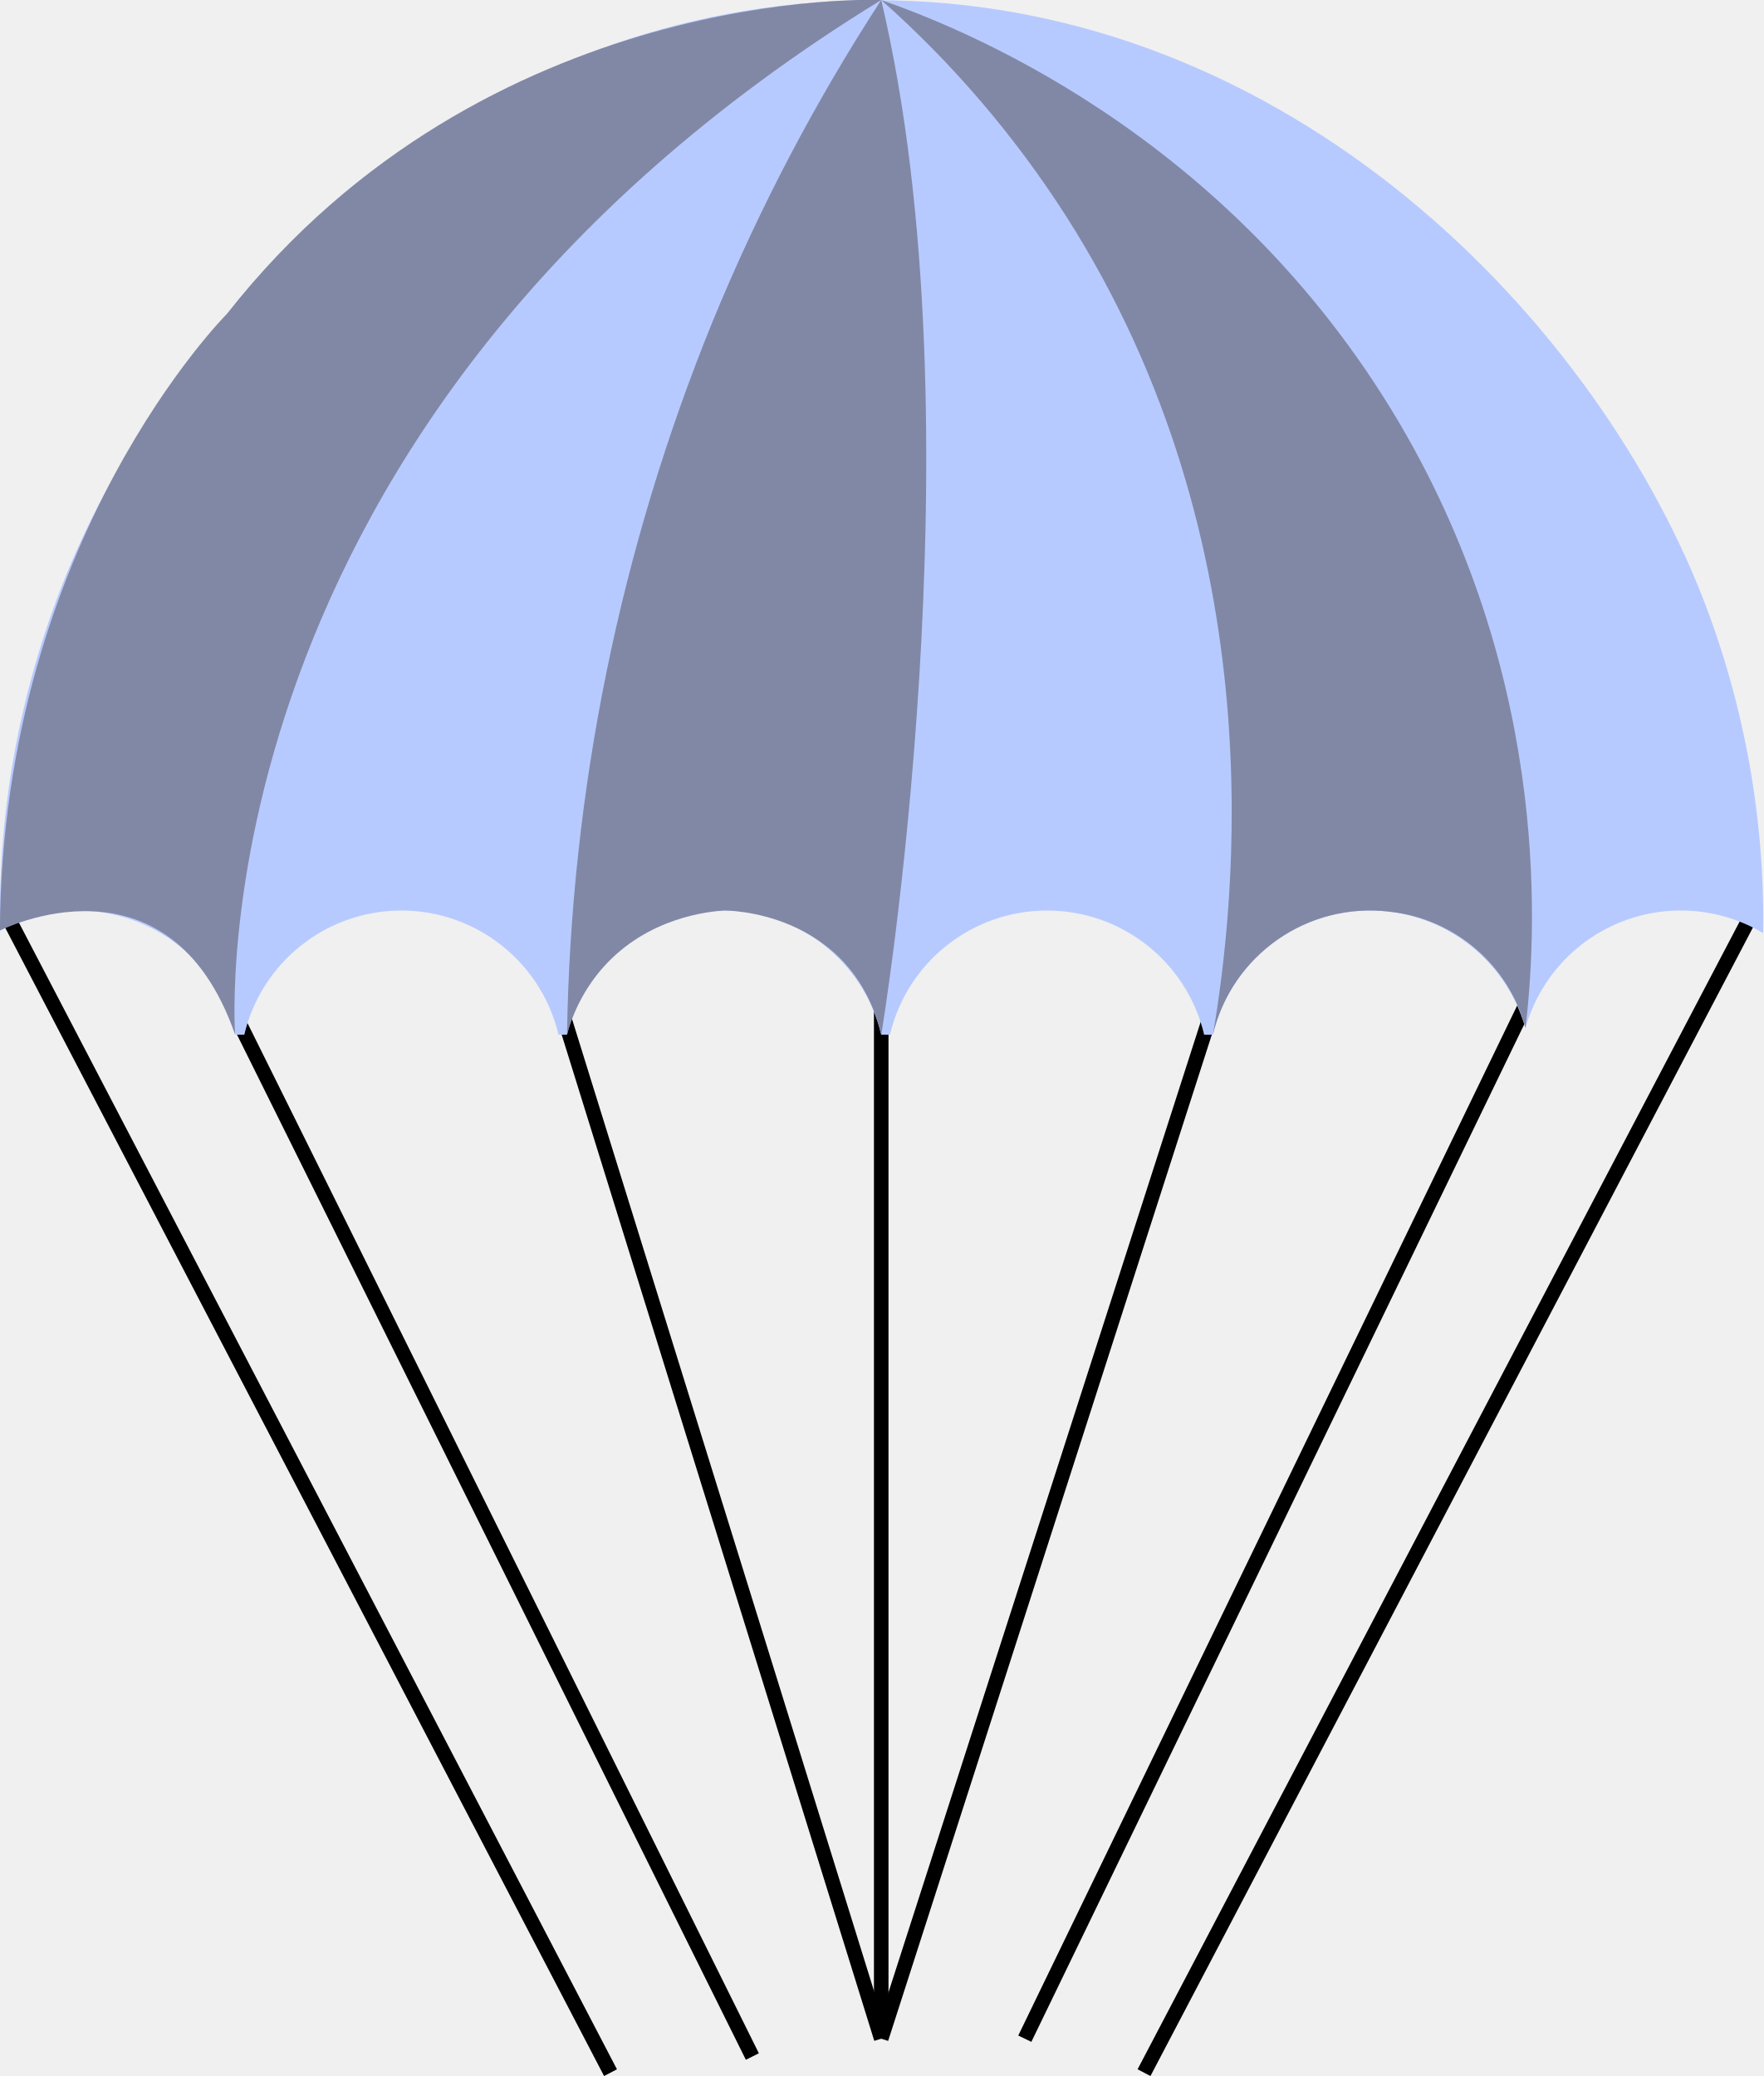
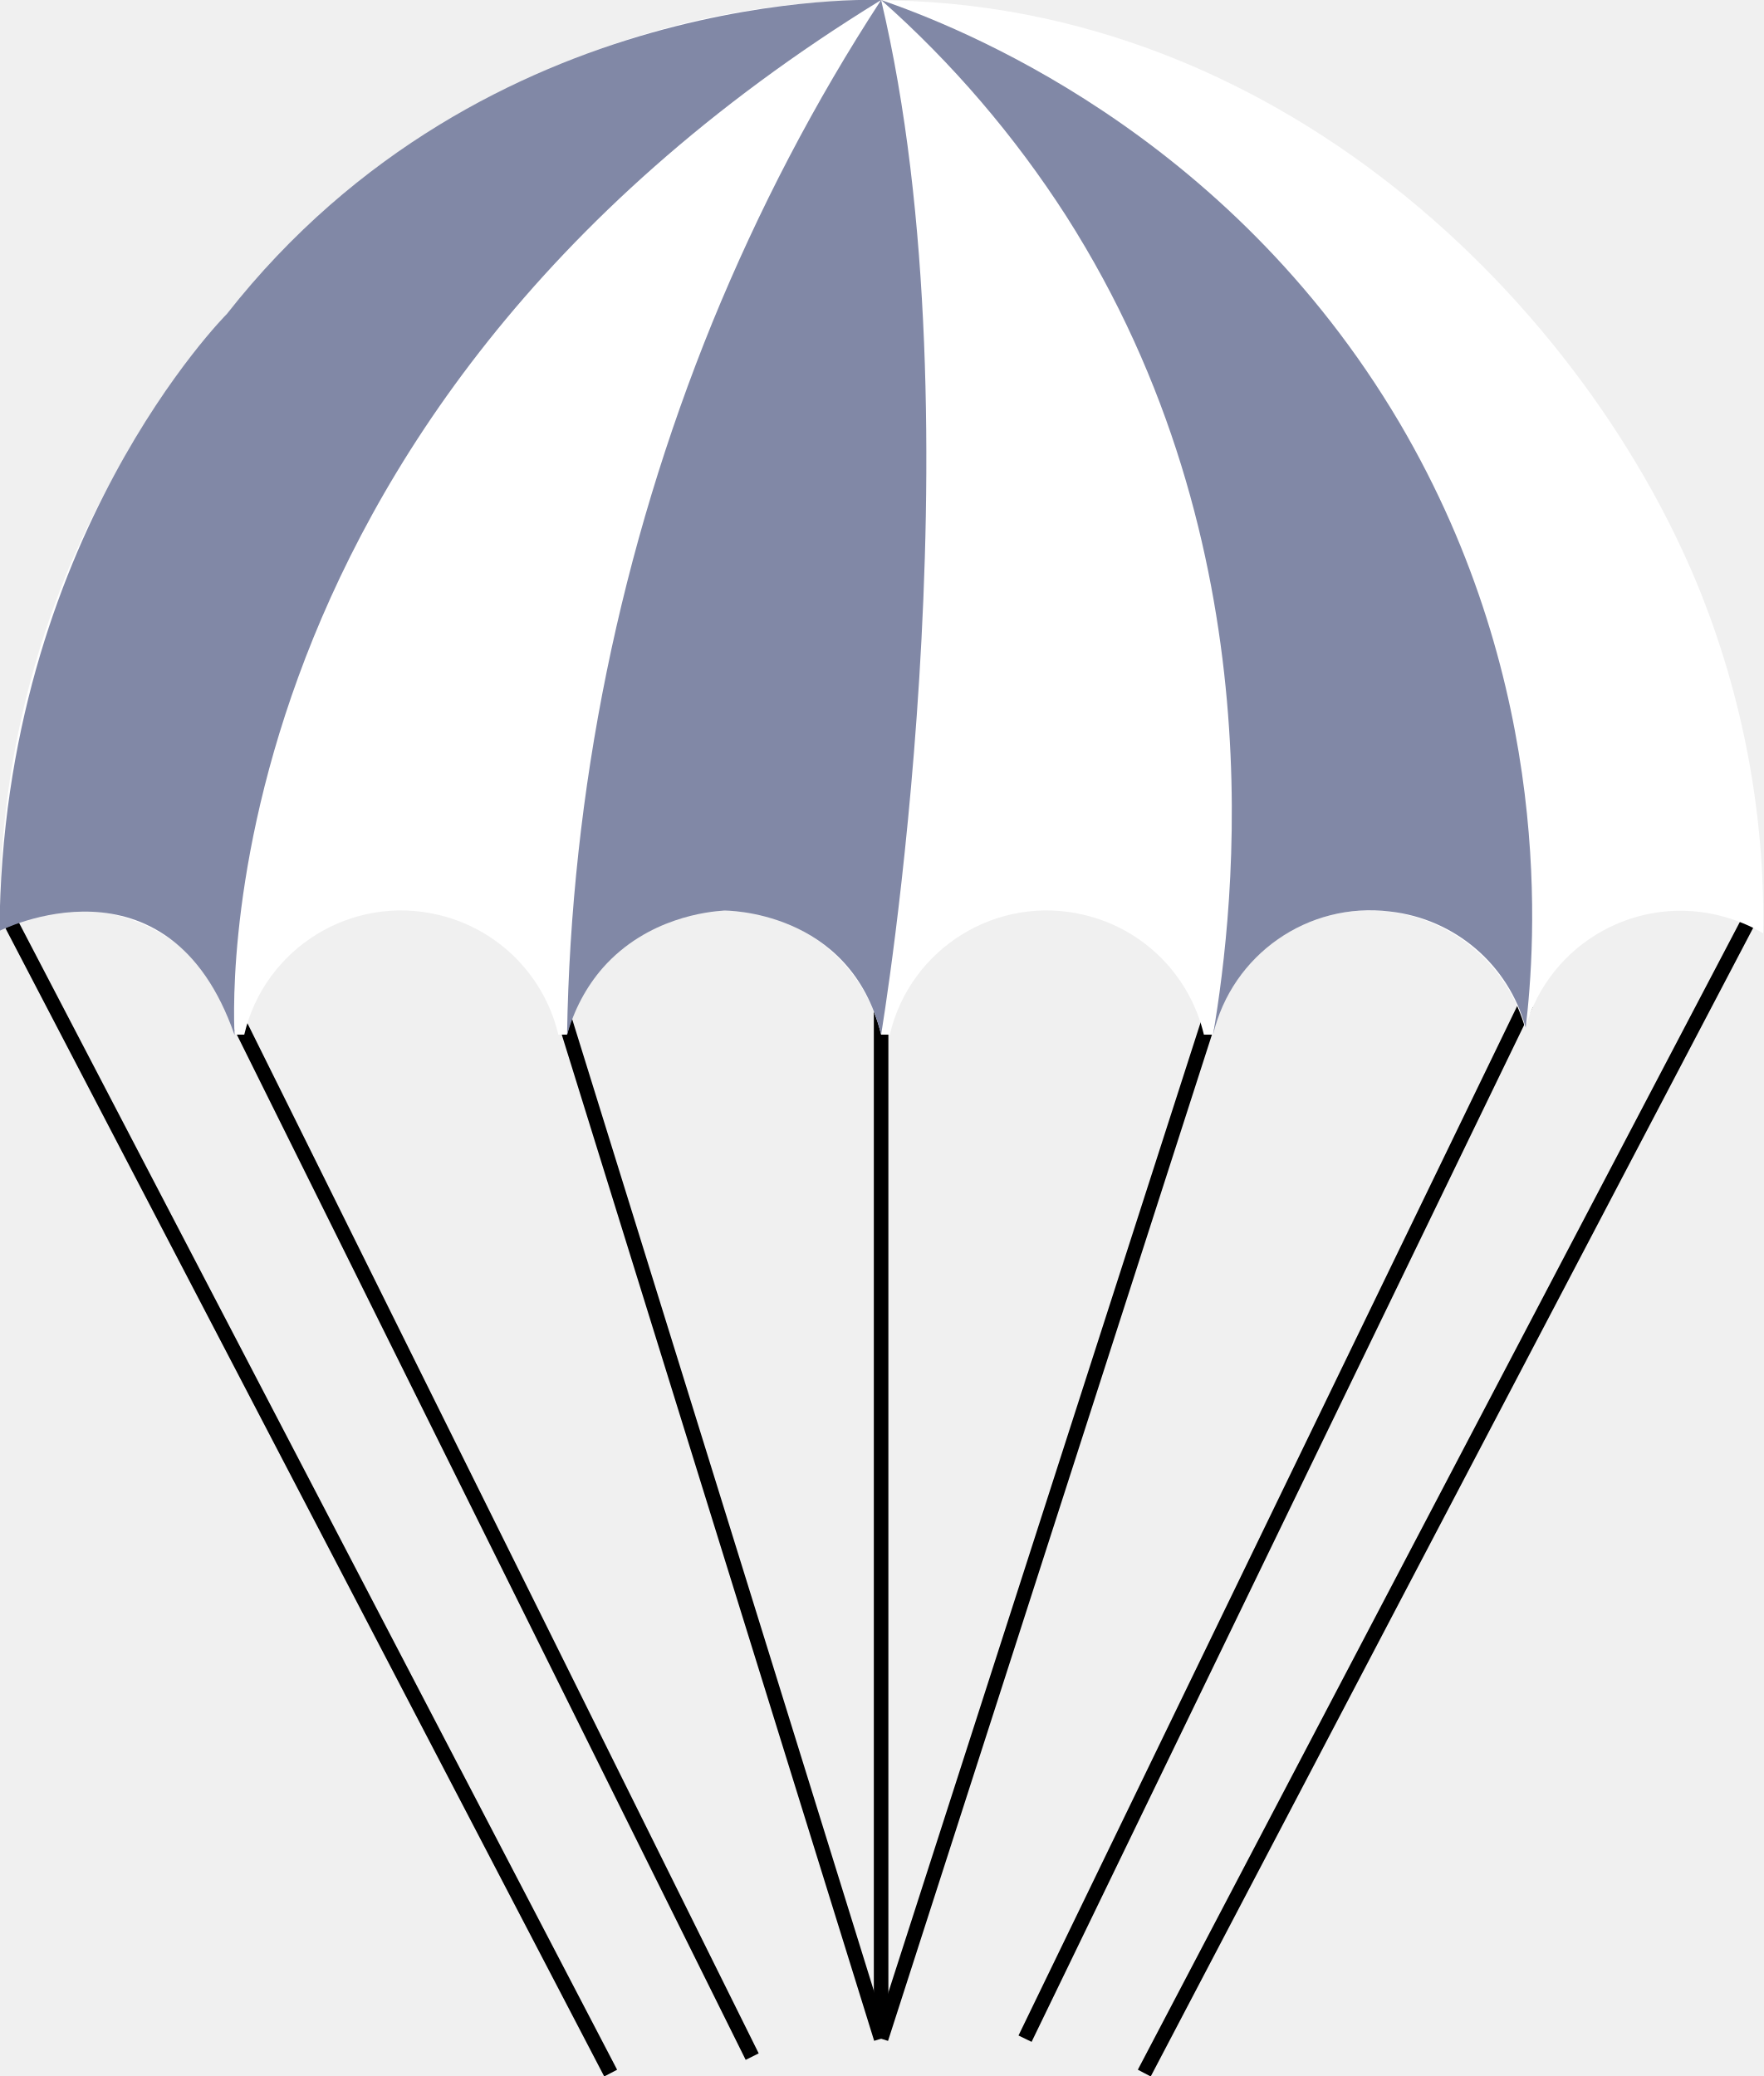
- <svg xmlns="http://www.w3.org/2000/svg" viewBox="0 0 363.84 428.44">
-   <defs>
-     <style>.cls-1{fill:none;stroke:#000;stroke-miterlimit:10;stroke-width:3px;}.cls-2{fill:#b7caff;}.cls-3{fill:#8188a6;}</style>
-   </defs>
-   <g id="Layer_2" data-name="Layer 2">
-     <g id="Layer_1-2" data-name="Layer 1">
-       <line class="cls-1" x1="1.67" y1="189.37" x2="125.98" y2="427.75" />
-       <line class="cls-1" x1="49.43" y1="211.21" x2="155.25" y2="424.42" />
-       <line class="cls-1" x1="115.37" y1="206.76" x2="181.84" y2="420.74" />
-       <line class="cls-1" x1="181.84" y1="195.11" x2="181.84" y2="420.74" />
-       <line class="cls-1" x1="250.01" y1="208.79" x2="181.84" y2="420.74" />
-       <line class="cls-1" x1="314.9" y1="207.18" x2="211.47" y2="420.74" />
-       <line class="cls-1" x1="361.57" y1="188.47" x2="236.07" y2="427.75" />
-       <path class="cls-2" d="M16.14,187.91A33.78,33.78,0,0,1,37,195.22a33.28,33.28,0,0,1,11.6,18.32h1.81a33.32,33.32,0,0,1,64.84,0H117a33.32,33.32,0,0,1,64.84,0h1.8a33.32,33.32,0,0,1,64.84,0h1.8a33.32,33.32,0,0,1,64.49-1.34,33.31,33.31,0,0,1,49.06-19.63,183.34,183.34,0,0,0-13.49-71.76C325.61,60.82,259.43-4.36,171.9.27,92.68,4.45,36.88,63.63,14.34,117A186.44,186.44,0,0,0,0,192.07,33.68,33.68,0,0,1,16.14,187.91Z" />
-       <path class="cls-3" d="M181.84,0s-81.31-3.6-135,64.76c0,0-46.41,46.36-46.86,127.28,0,0,34.88-17.73,48.53,21.47C48.55,213.54,38.87,87.76,181.84,0Z" />
-       <path class="cls-3" d="M181.84,0A400.5,400.5,0,0,0,147,66.46a407.38,407.38,0,0,0-30,147.08,34.51,34.51,0,0,1,7.44-13.87c9.23-10.41,21.92-11.56,25-11.76,0,0,26.13-.28,32.42,25.63C181.84,213.54,202.75,88.39,181.84,0Z" />
-       <path class="cls-3" d="M181.84,0A213,213,0,0,1,220,44.63c43.48,68.15,34.82,142.12,30.29,168.91a33.33,33.33,0,0,1,36.5-25.38,32.62,32.62,0,0,1,28,24c2-17.1,6.1-70.2-26-124.82C253.11,26.81,197.05,5.31,181.84,0Z" />
+ <svg xmlns="http://www.w3.org/2000/svg" version="1.1" id="Layer_1" x="0px" y="0px" viewBox="0 0 363.8 428.4" style="enable-background:new 0 0 363.8 428.4;" xml:space="preserve">
+   <style type="text/css">
+ 	.st0{fill:none;stroke:#000000;stroke-width:3;stroke-miterlimit:10;}
+ 	.st1{fill:#FFFFFF;}
+ 	.st2{fill:#8188A6;}
+ </style>
+   <g id="Layer_2_00000052102978361553278080000000069866591822896022_">
+     <g id="Layer_1-2">
+       <line class="st0" x1="1.7" y1="189.4" x2="126" y2="427.8" />
+       <line class="st0" x1="49.4" y1="211.2" x2="155.2" y2="424.4" />
+       <line class="st0" x1="115.4" y1="206.8" x2="181.8" y2="420.7" />
+       <line class="st0" x1="181.8" y1="195.1" x2="181.8" y2="420.7" />
+       <line class="st0" x1="250" y1="208.8" x2="181.8" y2="420.7" />
+       <line class="st0" x1="314.9" y1="207.2" x2="211.5" y2="420.7" />
+       <line class="st0" x1="361.6" y1="188.5" x2="236.1" y2="427.8" />
+       <path class="st1" d="M16.1,187.9c7.6,0,14.9,2.6,20.9,7.3c5.8,4.6,9.9,11.1,11.6,18.3h1.8c4.2-17.9,22.2-29,40.1-24.7    c12.3,2.9,21.8,12.5,24.7,24.7h1.8c4.2-17.9,22.2-29,40.1-24.7c12.3,2.9,21.8,12.5,24.7,24.7h1.8c4.2-17.9,22.2-29,40.1-24.7    c12.3,2.9,21.8,12.5,24.7,24.7h1.8c4.3-17.9,22.2-29,40.1-24.7c11.8,2.8,21.1,11.7,24.4,23.4c5-17.7,23.4-28,41.1-23    c2.8,0.8,5.5,1.9,8,3.4c0.4-24.6-4.2-49-13.5-71.8C325.6,60.8,259.4-4.4,171.9,0.3C92.7,4.4,36.9,63.6,14.3,117    C4.4,140.8-0.5,166.3,0,192.1C4.9,189.4,10.5,187.9,16.1,187.9z" />
+       <path class="st2" d="M181.8,0c0,0-81.3-3.6-135,64.8c0,0-46.4,46.4-46.9,127.3c0,0,34.9-17.7,48.5,21.5    C48.5,213.5,38.9,87.8,181.8,0z" />
+       <path class="st2" d="M181.8,0c-13.7,21-25.3,43.3-34.8,66.5c-19,46.7-29.2,96.6-30,147.1c1.4-5.1,3.9-9.9,7.4-13.9    c9.2-10.4,21.9-11.6,25-11.8c0,0,26.1-0.3,32.4,25.6C181.8,213.5,202.8,88.4,181.8,0z" />
+       <path class="st2" d="M181.8,0c14.7,13,27.6,28.1,38.2,44.6c43.5,68.2,34.8,142.1,30.3,168.9c3.9-16.5,19.6-27.5,36.5-25.4    c13.4,1.5,24.5,11,28,24c2-17.1,6.1-70.2-26-124.8C253.1,26.8,197.1,5.3,181.8,0z" />
    </g>
  </g>
</svg>
